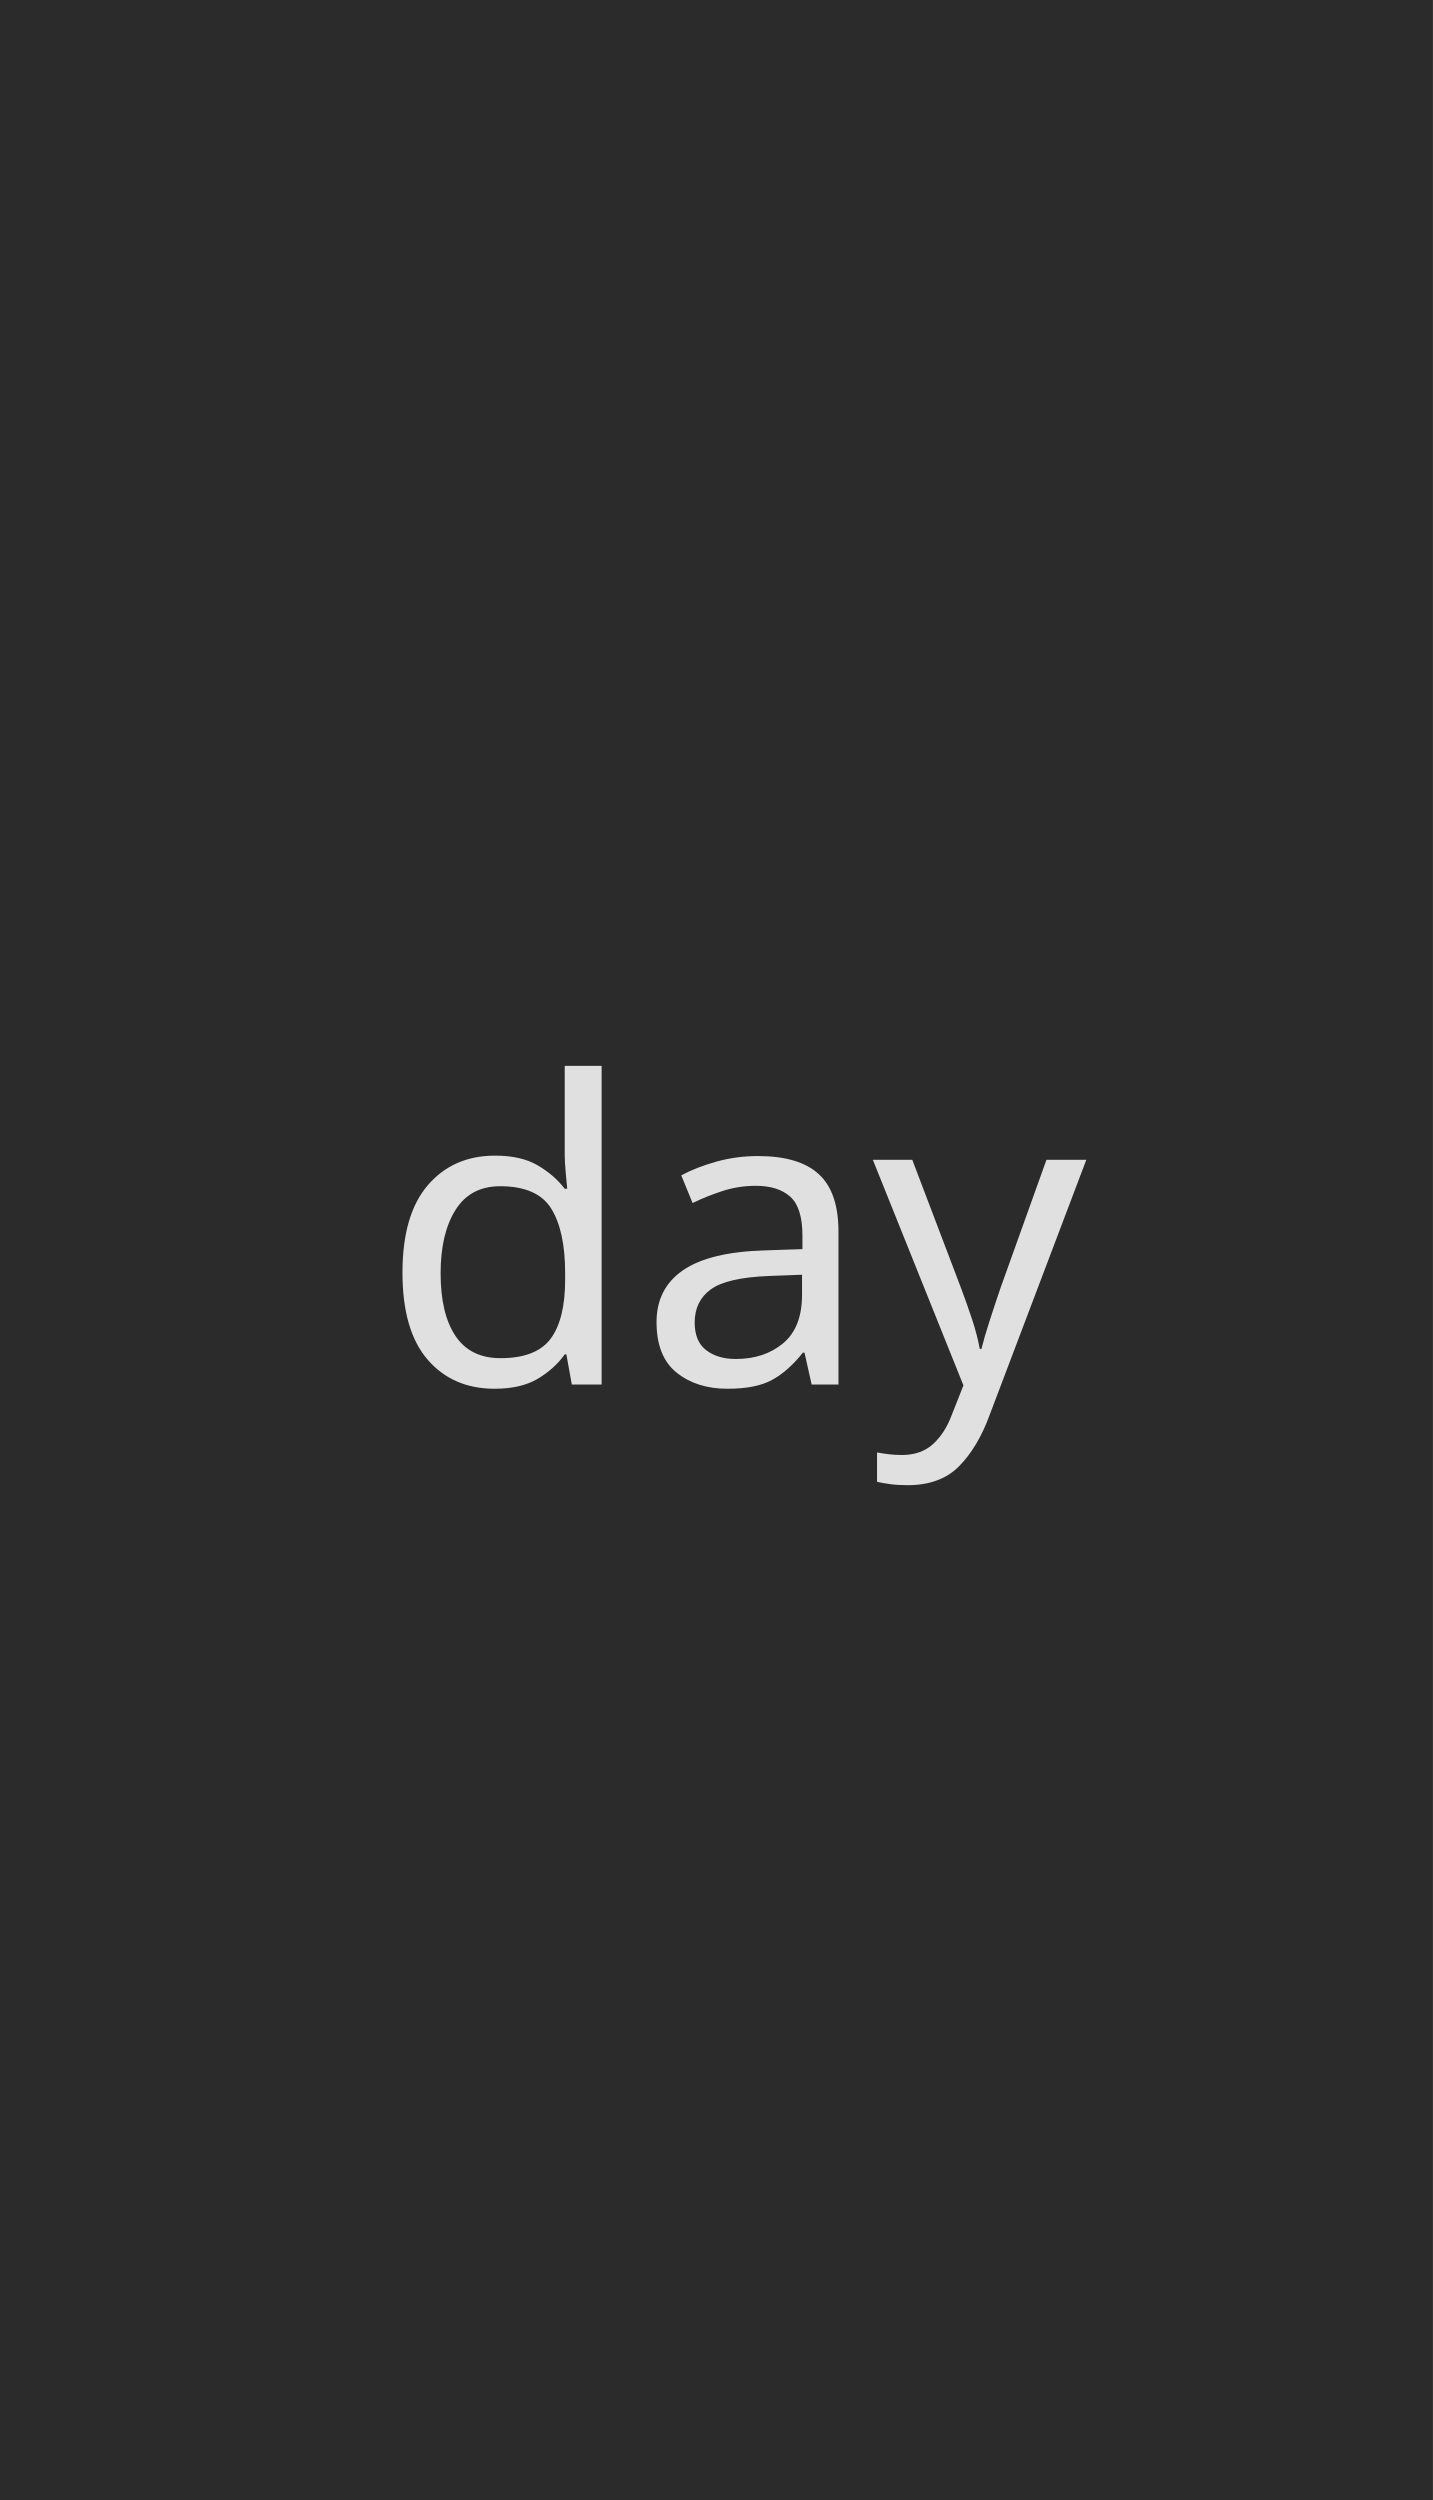
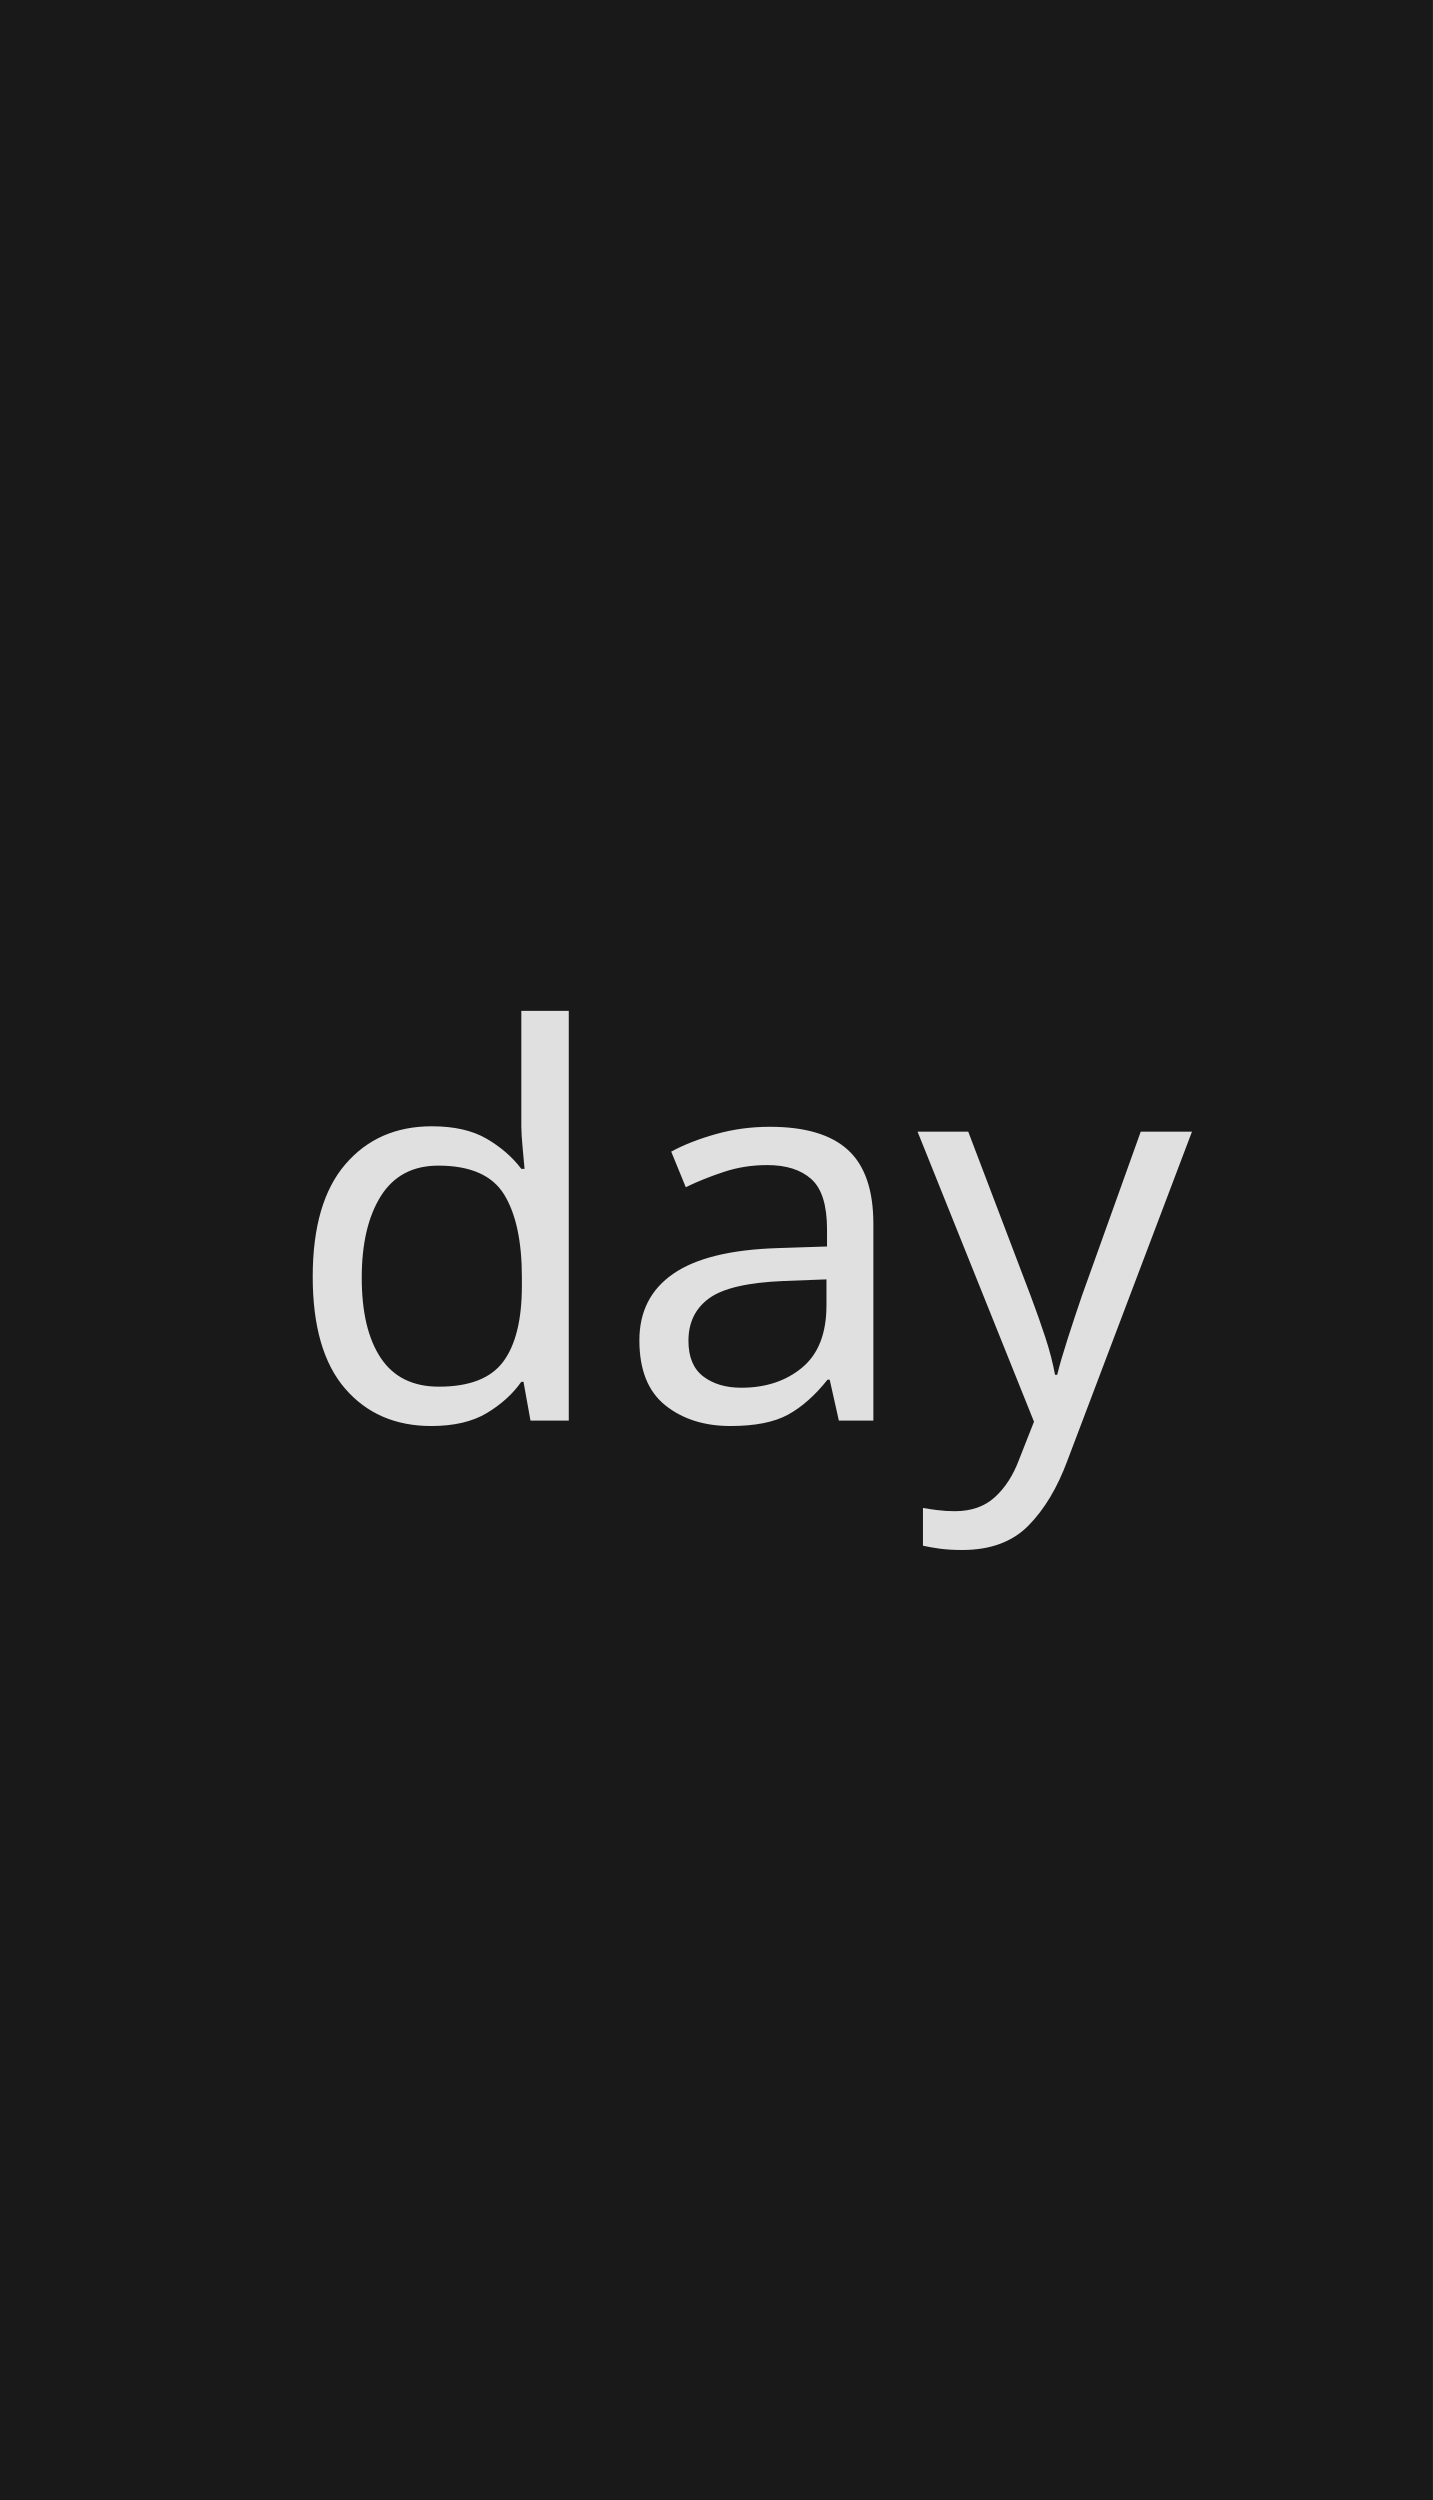
<svg xmlns="http://www.w3.org/2000/svg" version="1.1" id="Layer_1" x="0px" y="0px" viewBox="0 0 486 847.9" style="enable-background:new 0 0 486 847.9;" xml:space="preserve">
  <style type="text/css">
- 	.st0{fill:#2B2B2B;}
+ 	.st0{fill:#191919;}
	.st1{fill:#E0E0E0;}
	.st2{font-family:'CarlBrown';}
- 	.st3{font-size:142.201px;}
+ 	.st3{font-size:182.838px;}
</style>
  <rect class="st0" width="486" height="847.9" />
-   <text transform="matrix(1 0 0 1 128.6714 469.5876)" class="st1 st2 st3">day</text>
+   <text transform="matrix(1 0 0 1 95.9995 481.8193)" class="st1 st2 st3">day</text>
</svg>
